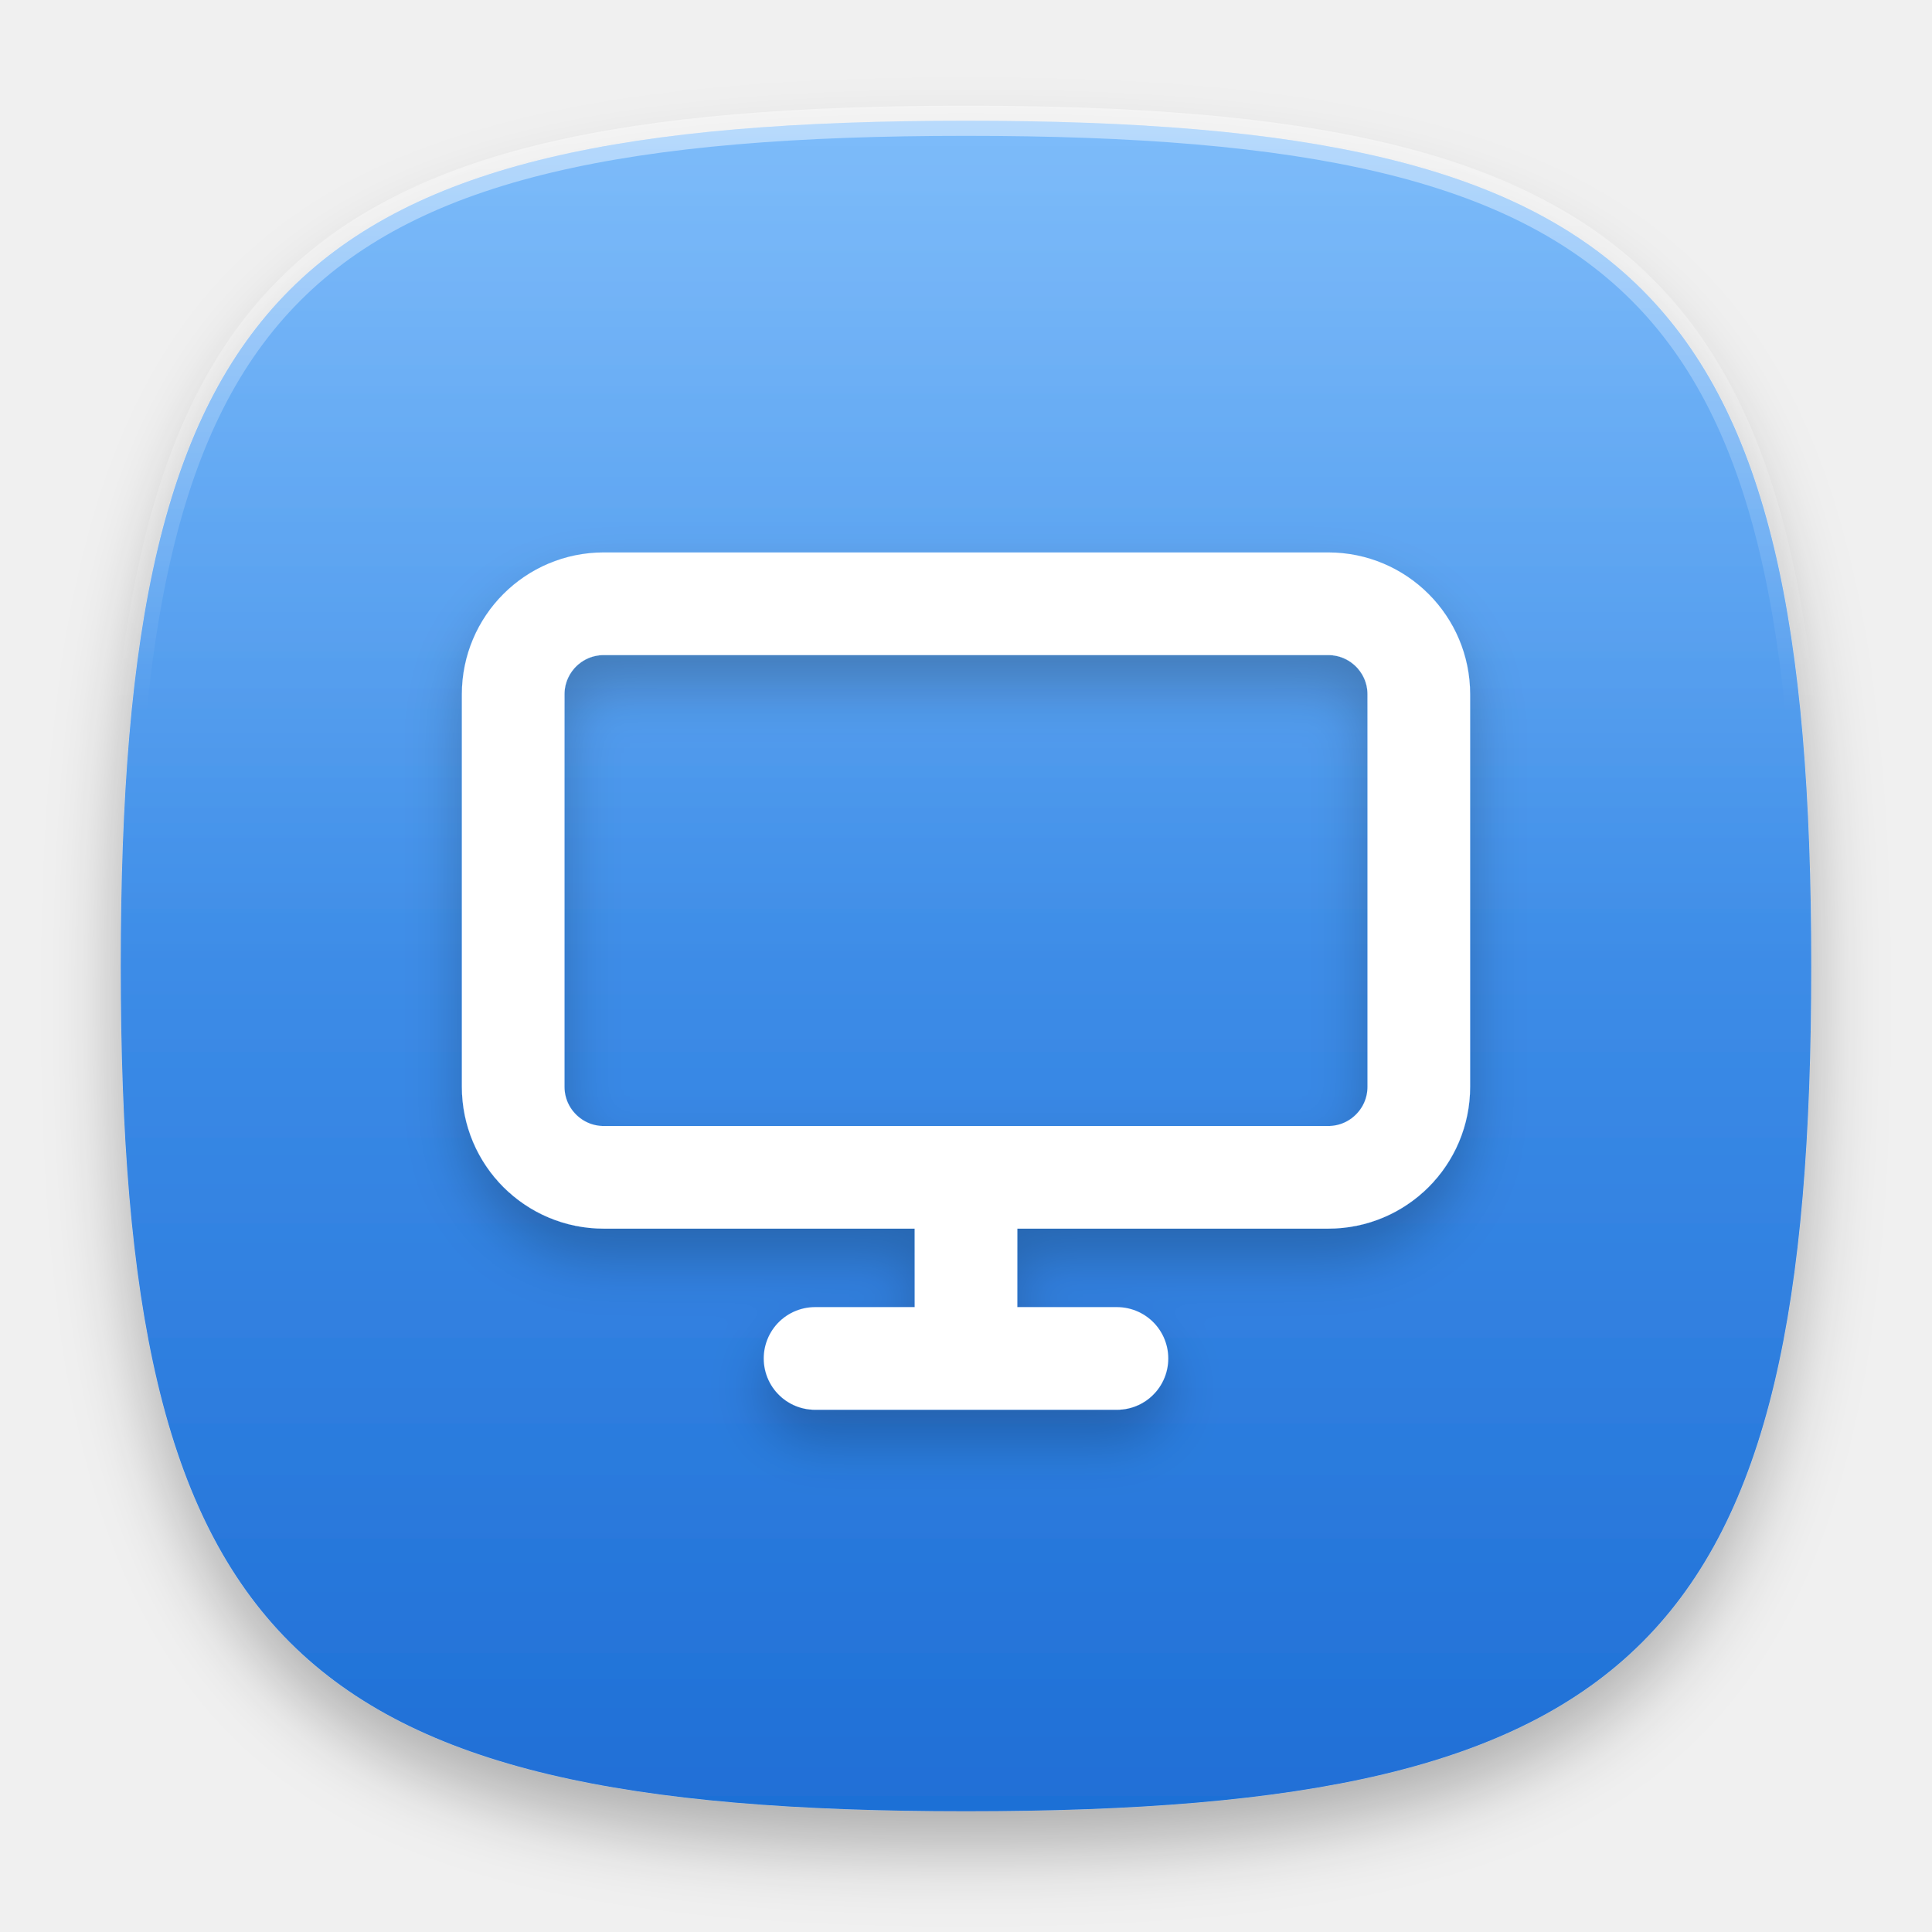
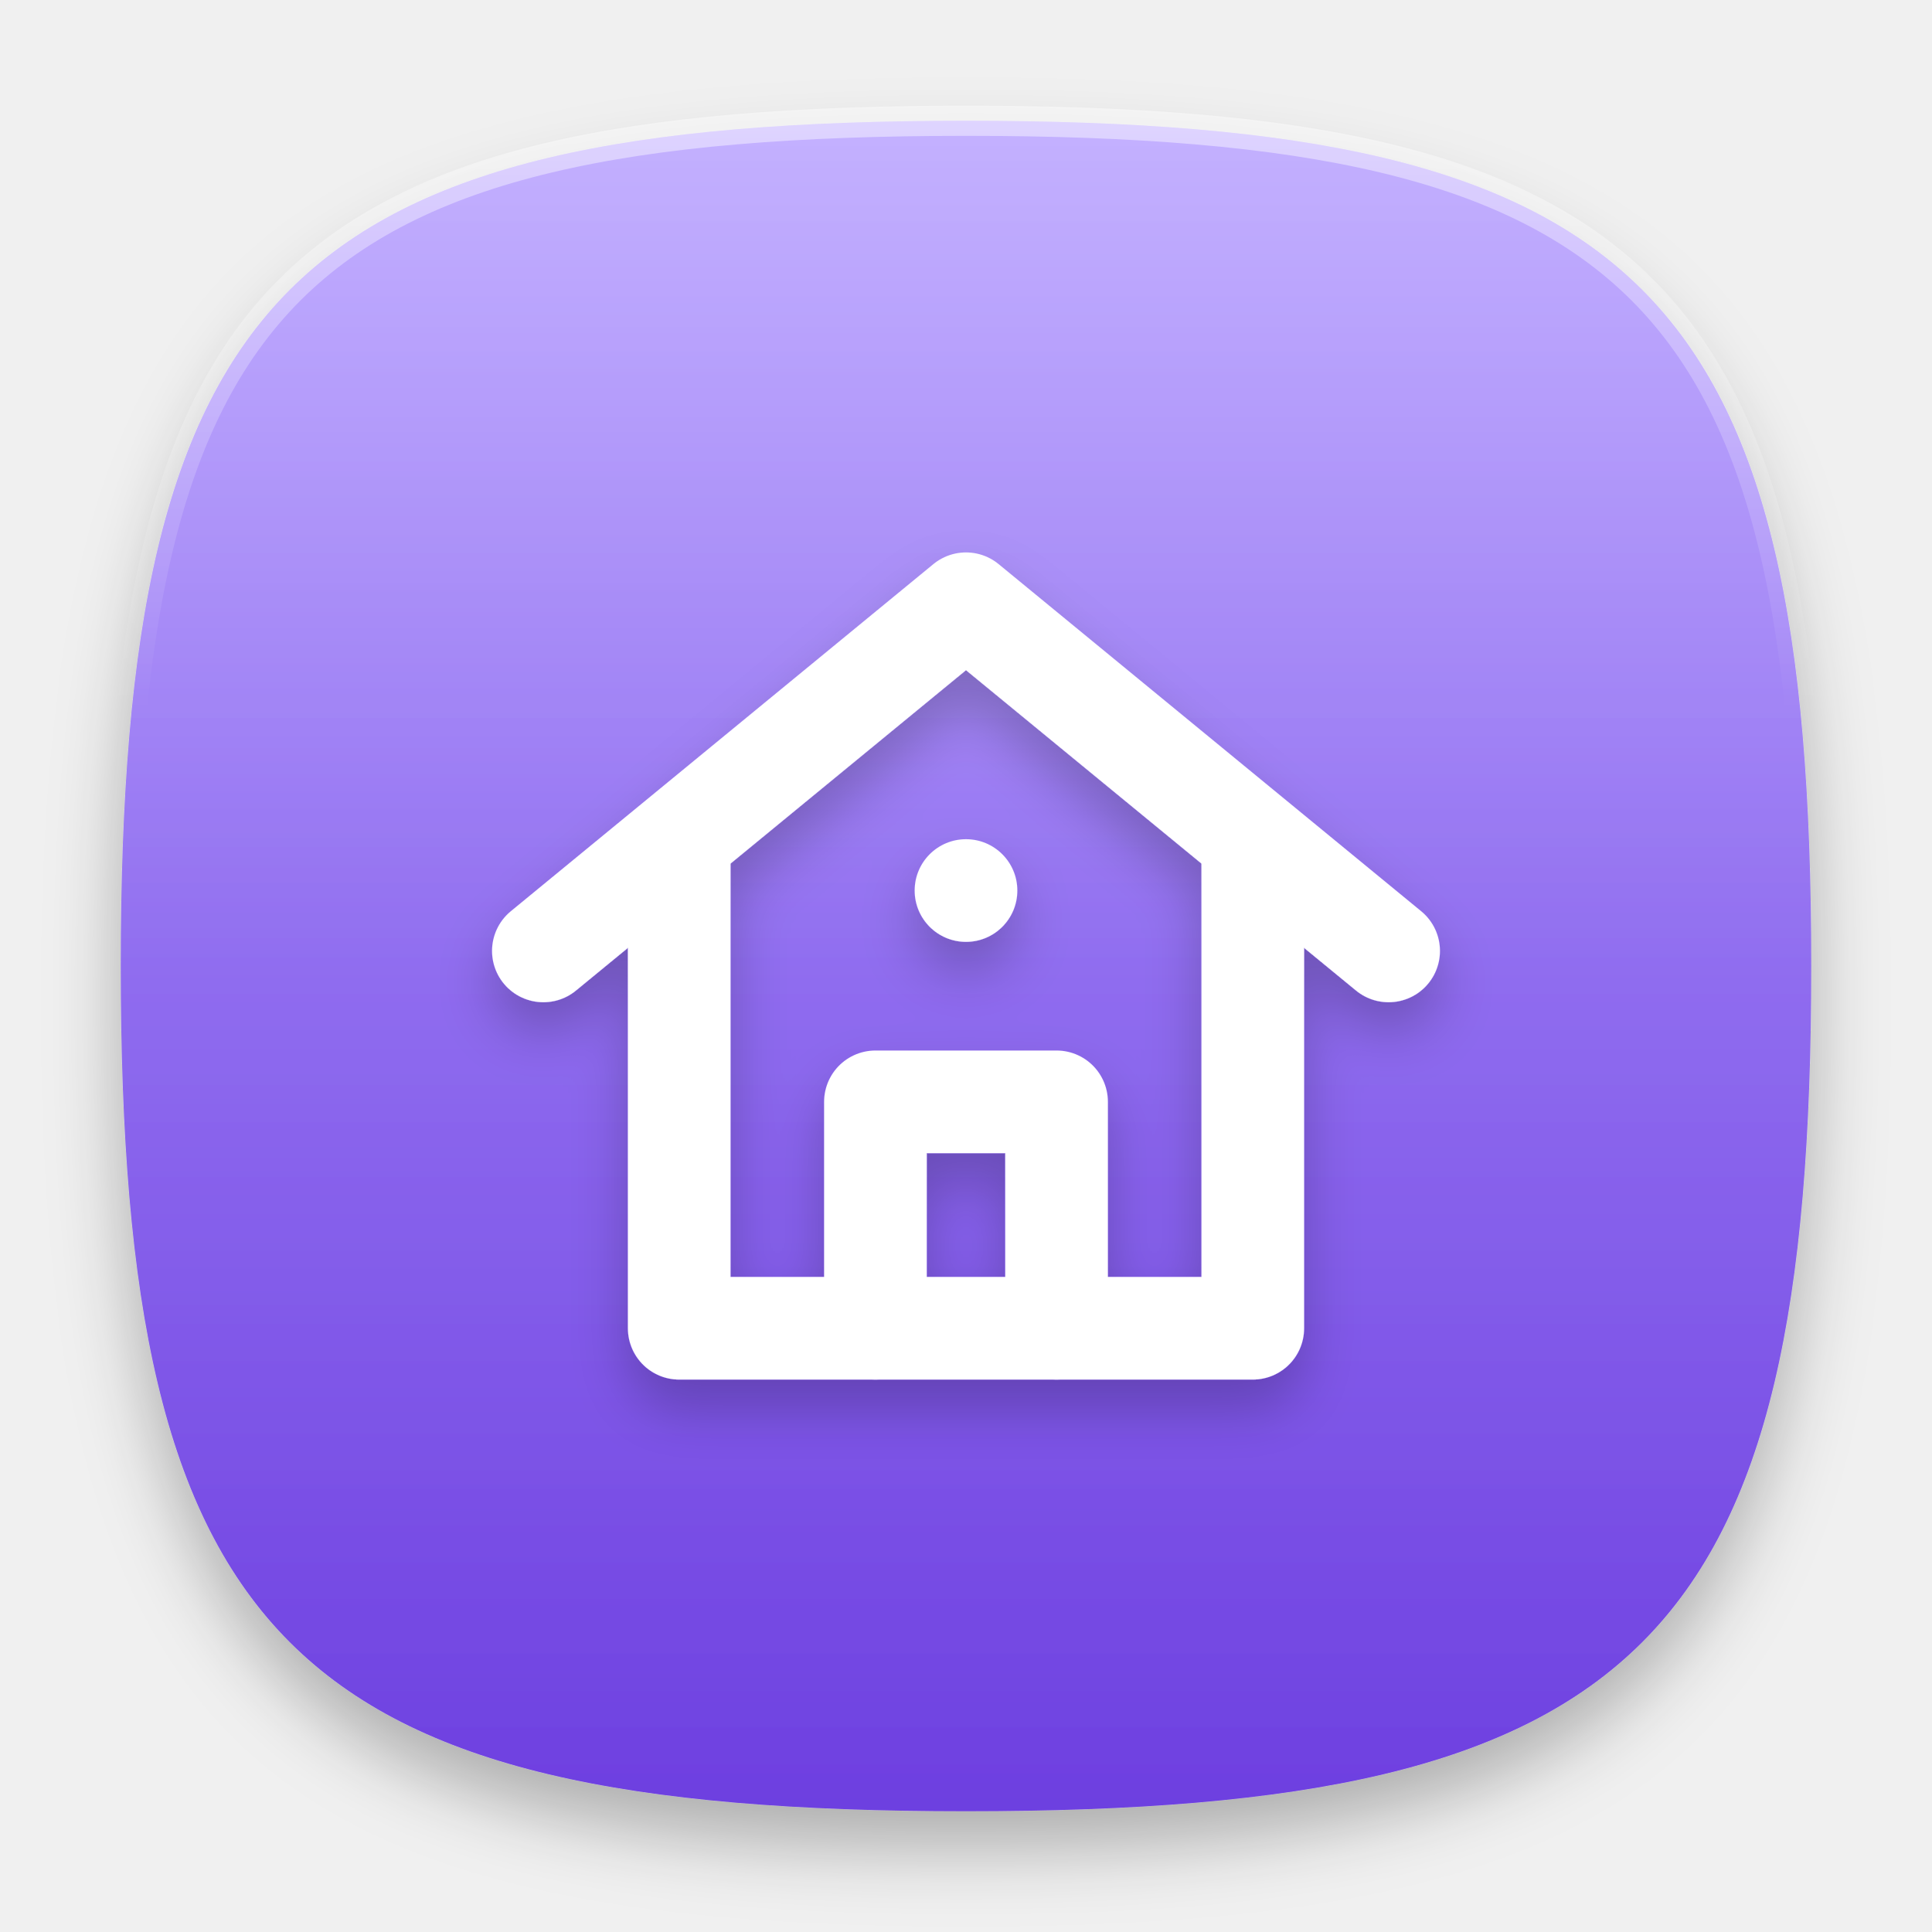
<svg xmlns="http://www.w3.org/2000/svg" width="64" height="64" viewBox="0 0 64 64">
  <defs>
    <linearGradient id="t" x1="0" y1="0" x2="0" y2="1">
-       <stop offset="0" stop-color="#5aa9f8" />
-       <stop offset="1" stop-color="#1f6fd6" />
+       <stop offset="0" stop-color="#b39bff" />
+       <stop offset="1" stop-color="#6d3fe0" />
    </linearGradient>
    <linearGradient id="hl" x1="0" y1="0" x2="0" y2="1">
      <stop offset="0" stop-color="#fff" stop-opacity=".22" />
      <stop offset=".5" stop-color="#fff" stop-opacity="0" />
    </linearGradient>
    <filter id="sh" x="-20%" y="-20%" width="140%" height="140%">
      <feDropShadow dx="0" dy="1.2" stdDeviation="1.2" flood-opacity=".28" />
    </filter>
    <filter id="gs" x="-20%" y="-20%" width="140%" height="140%">
      <feDropShadow dx="0" dy="1" stdDeviation=".9" flood-color="#000" flood-opacity=".22" />
    </filter>
    <linearGradient id="rim" x1="0" y1="0" x2="0" y2="1">
      <stop offset="0" stop-color="#fff" stop-opacity=".45" />
      <stop offset=".35" stop-color="#fff" stop-opacity="0" />
    </linearGradient>
  </defs>
  <path d="M4 32C4 9.6 9.6 4 32 4s28 5.6 28 28-5.6 28-28 28S4 54.4 4 32z" fill="url(#t)" filter="url(#sh)" />
  <path d="M4 32C4 9.6 9.6 4 32 4s28 5.6 28 28-5.6 28-28 28S4 54.4 4 32z" fill="url(#hl)" />
  <path d="M4 32C4 9.6 9.6 4 32 4s28 5.6 28 28-5.6 28-28 28S4 54.4 4 32z" fill="none" stroke="url(#rim)" stroke-width="1" />
  <g fill="none" stroke="#fff" stroke-width="3.4" stroke-linecap="round" stroke-linejoin="round" filter="url(#gs)">
-     <rect x="17" y="20" width="30" height="19" rx="3" />
-     <path d="M27 45h10M32 39v6" />
+     <path d="M18 31.5L32 20l14 11.5" />
+     <path d="M22.5 28.5V44h19V28.5" />
+     <path d="M29 44v-7.5h6V44" />
+     <circle cx="32" cy="29.5" r="1.7" fill="#fff" stroke="none" />
  </g>
</svg>
